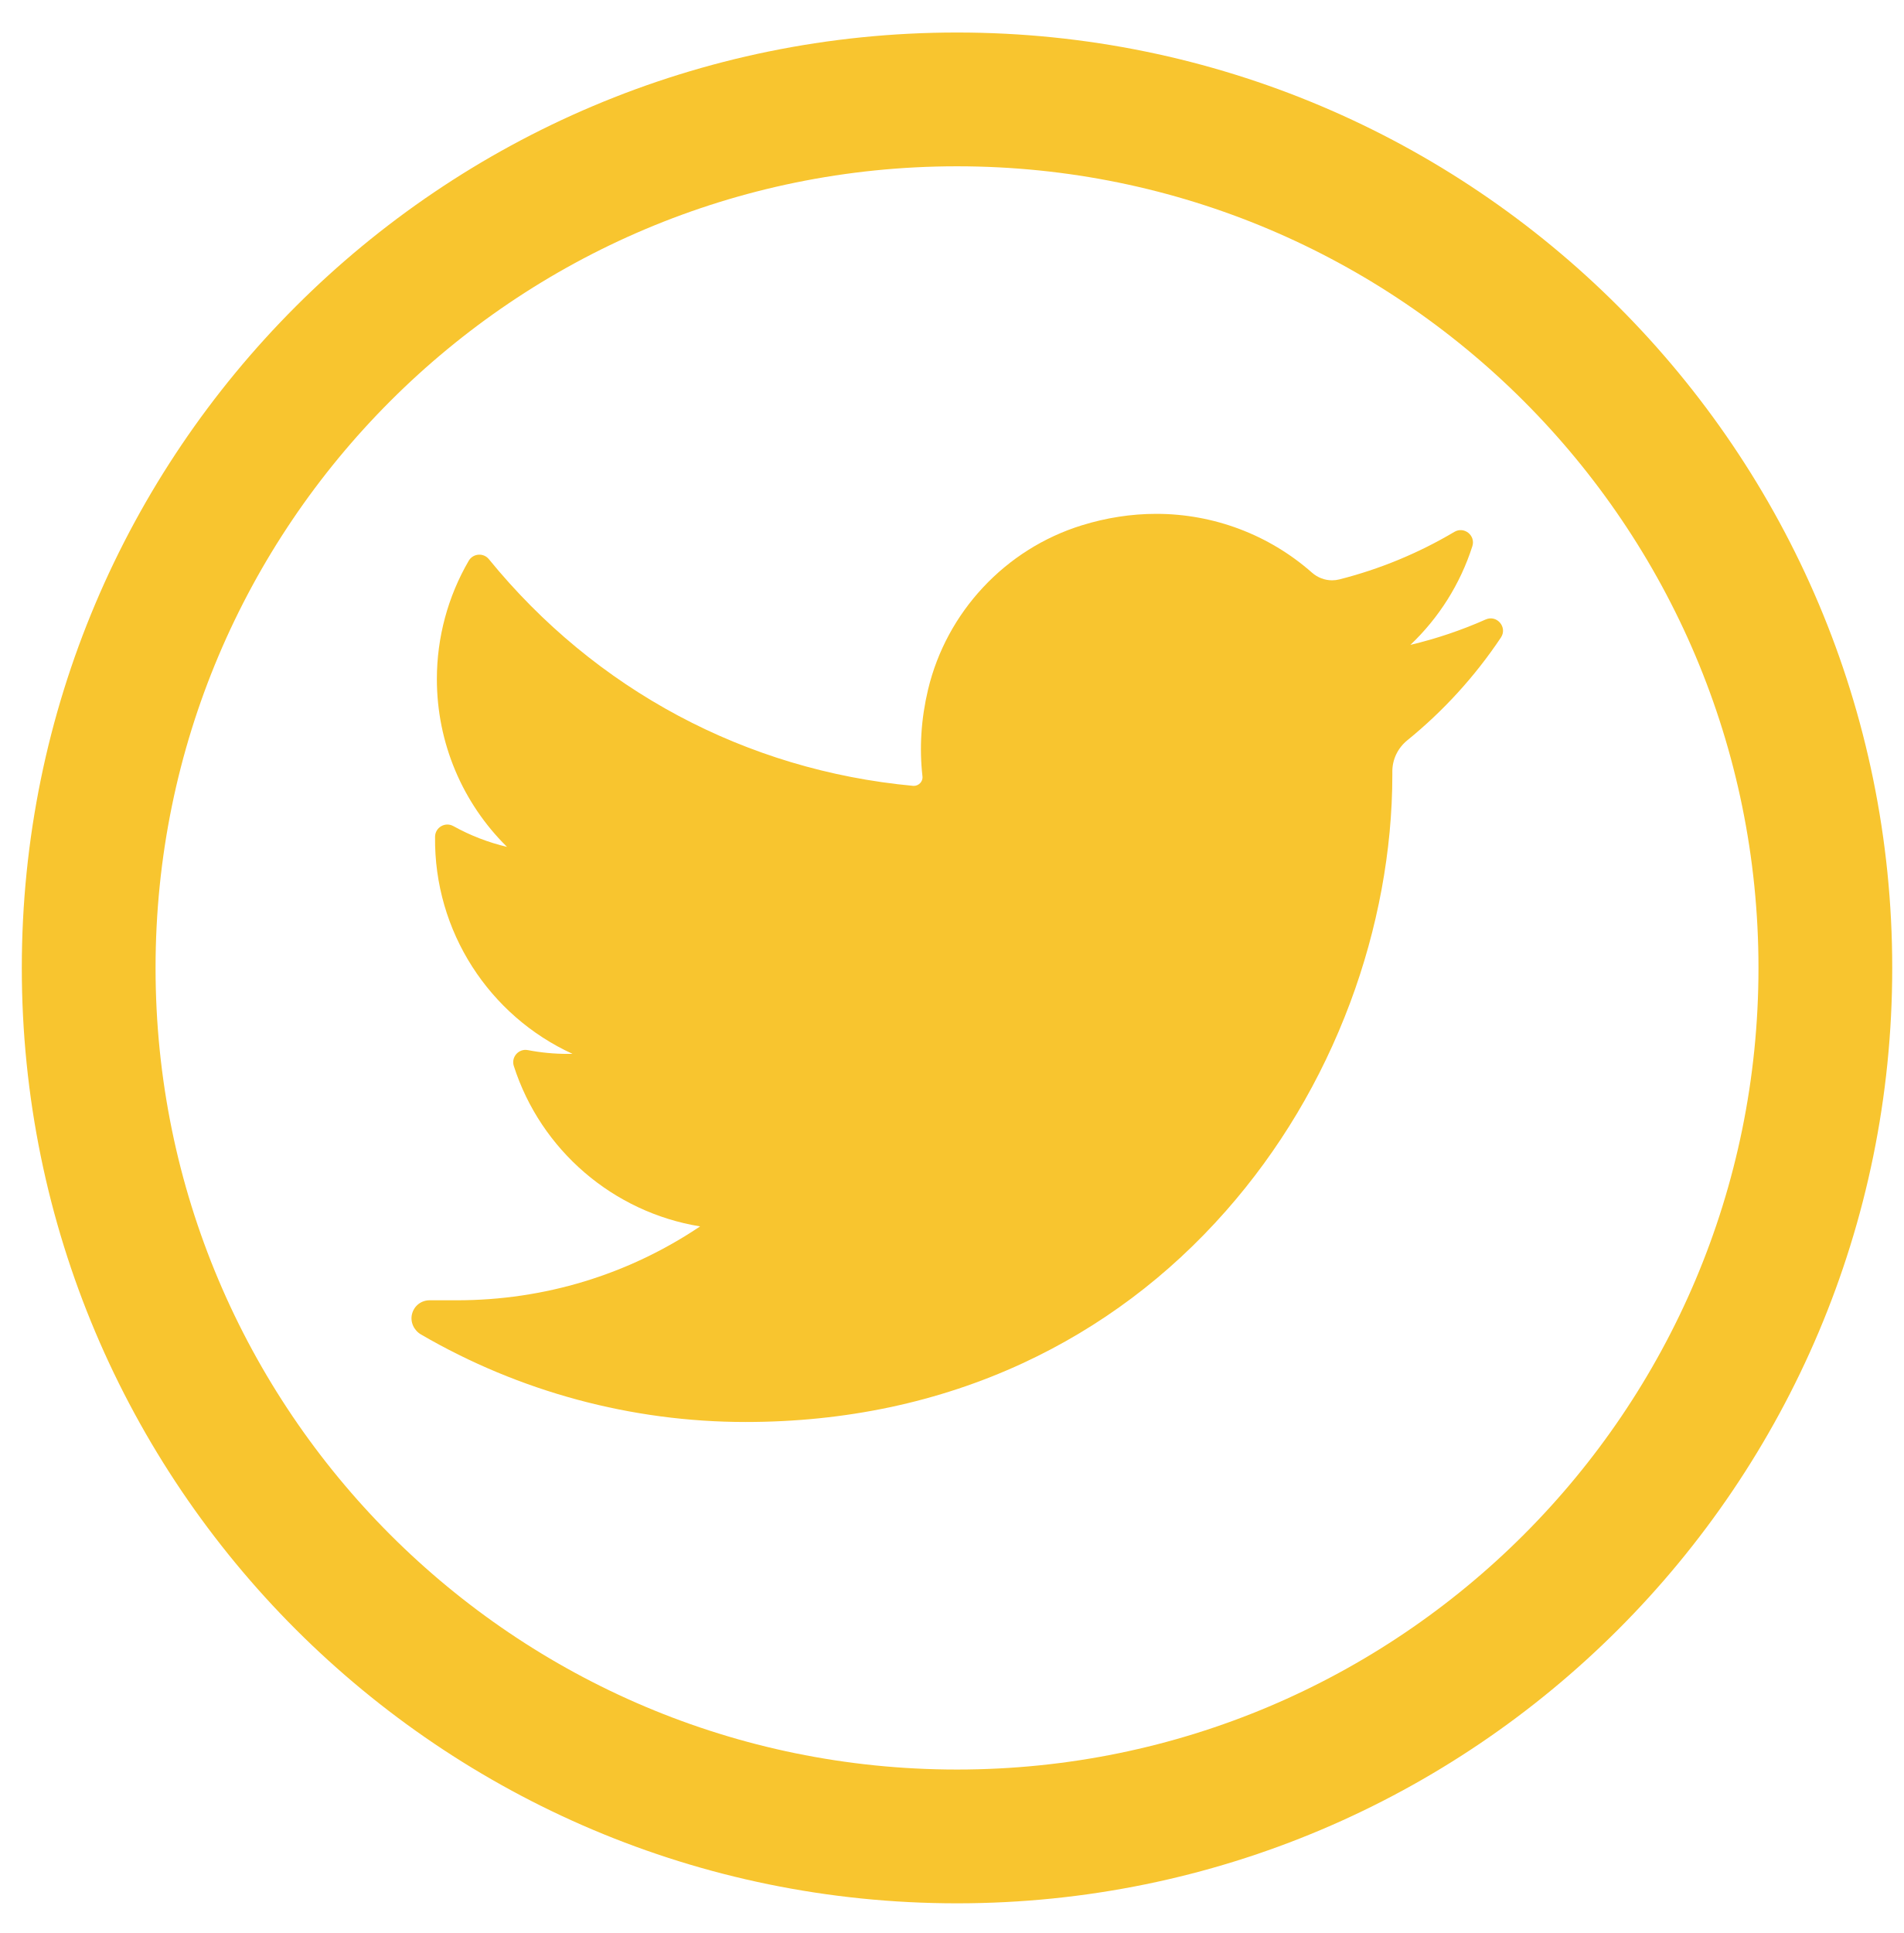
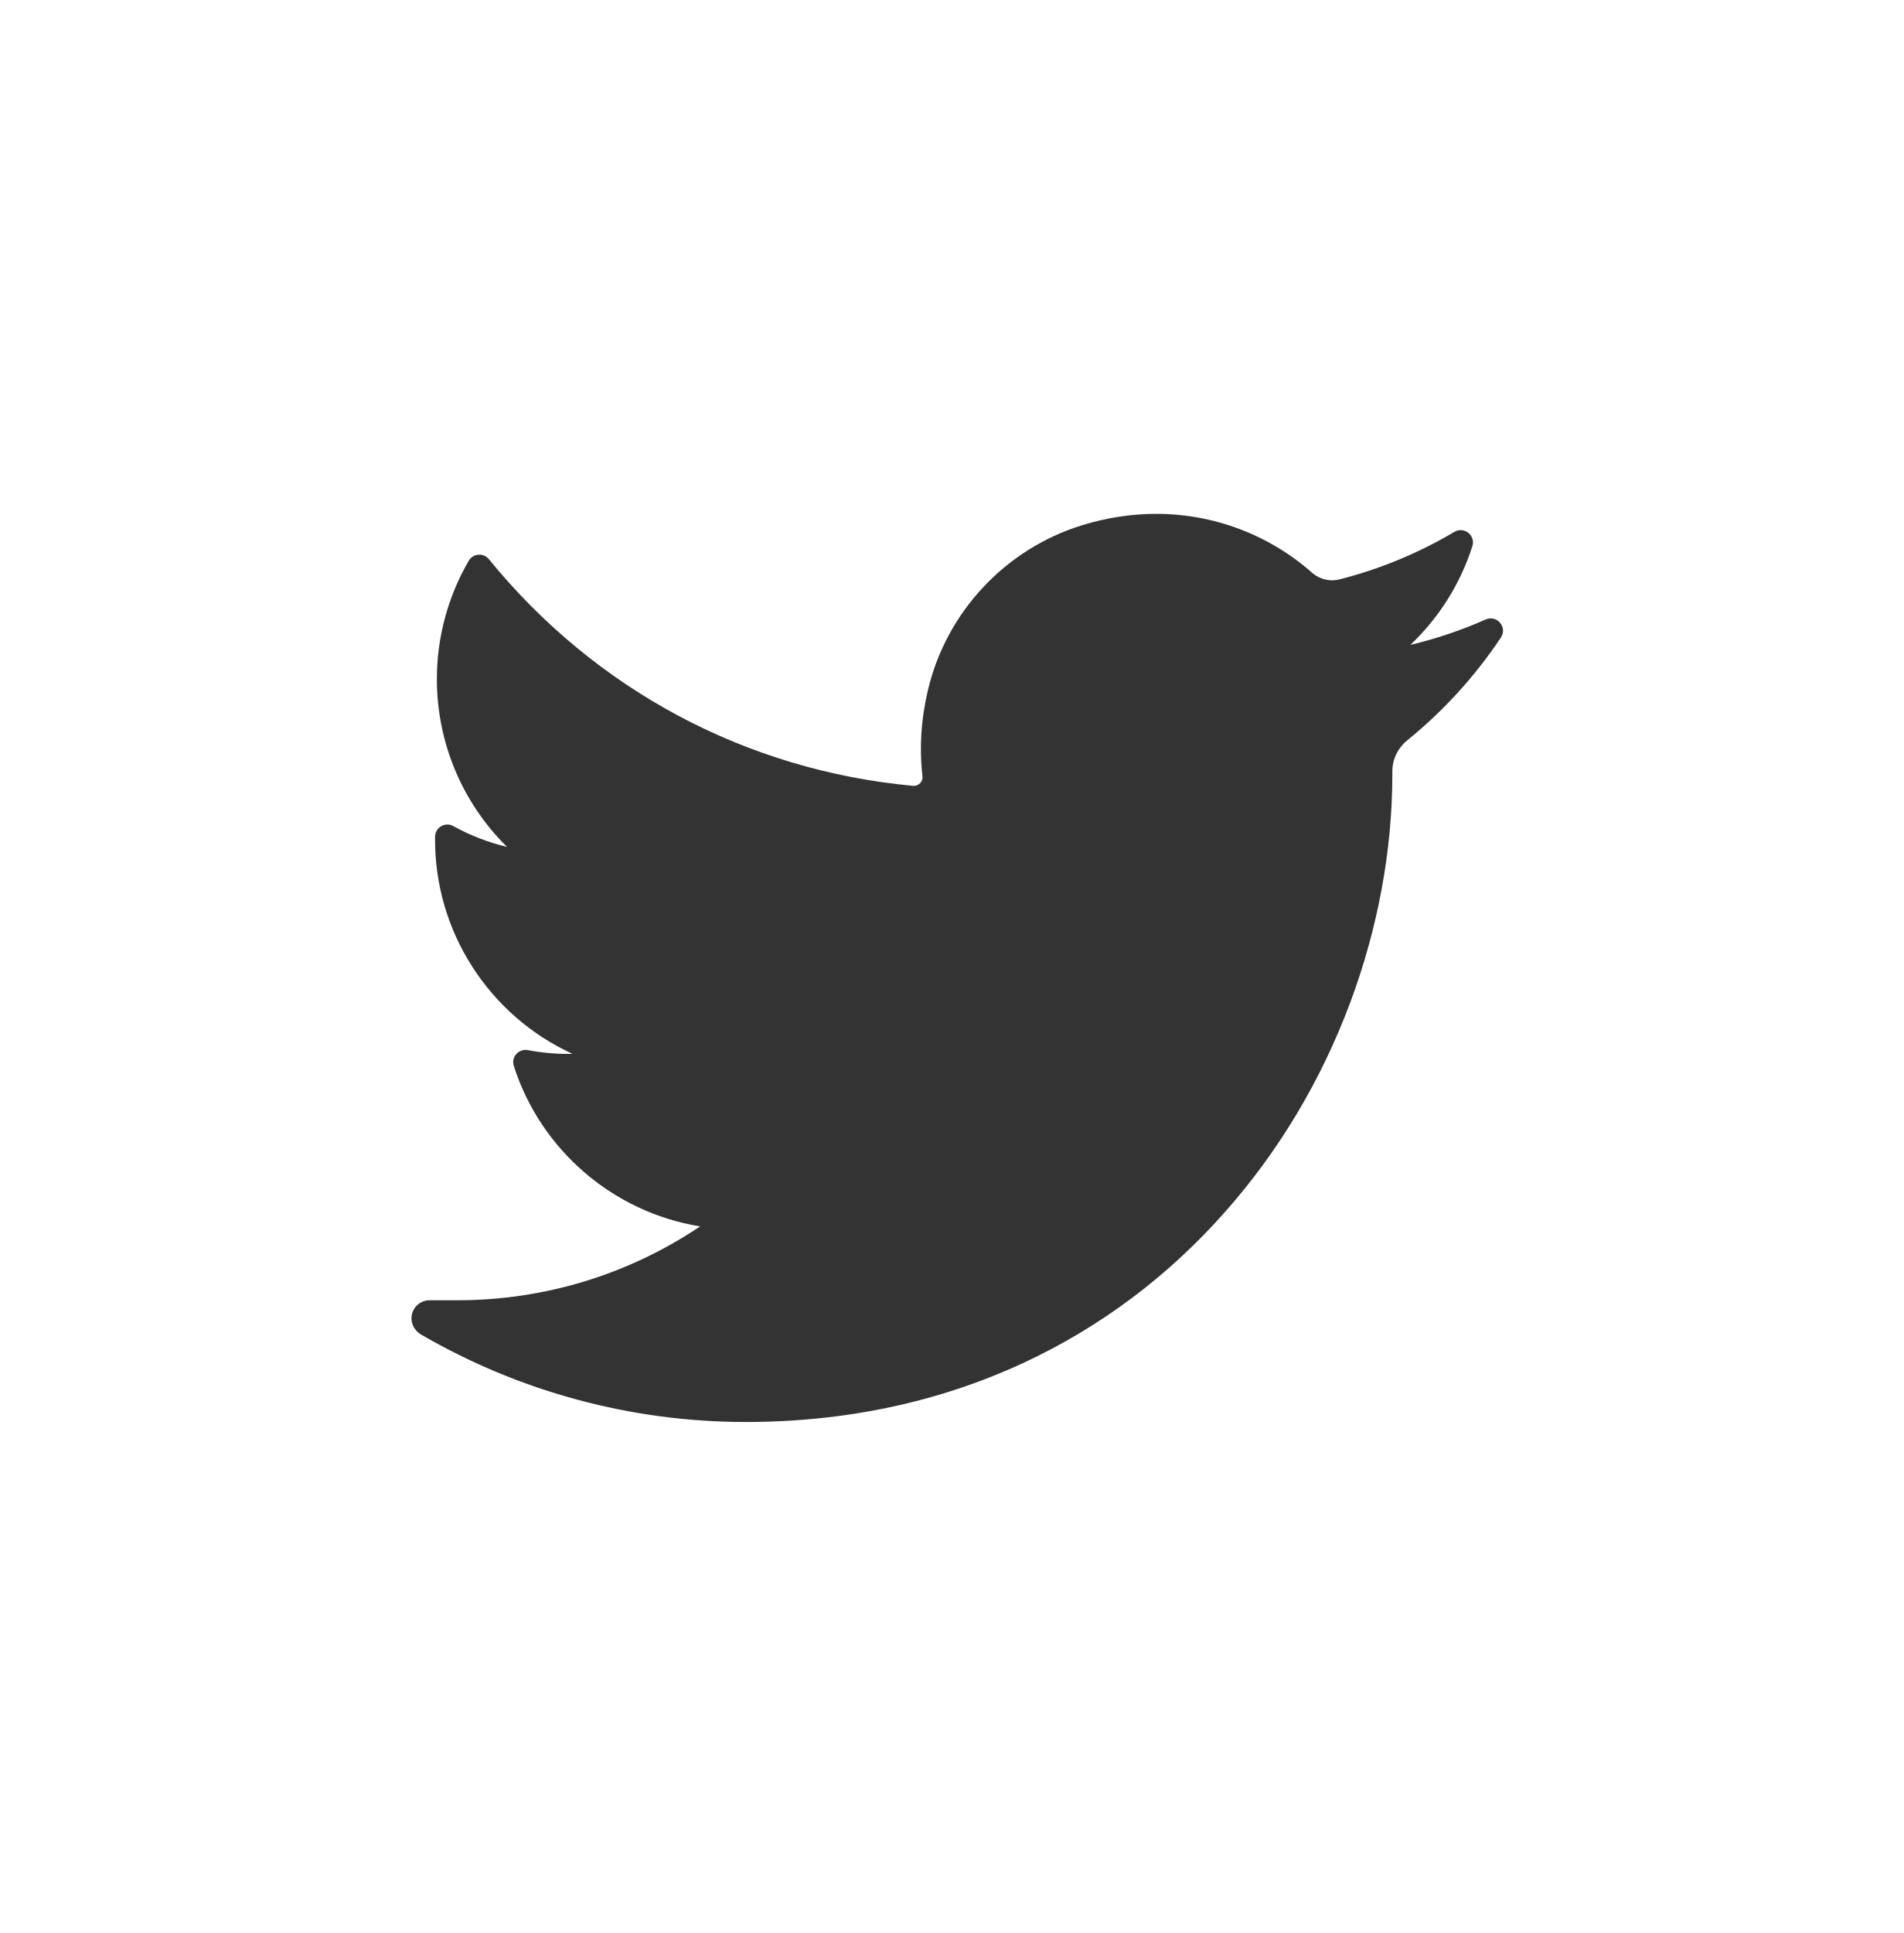
<svg xmlns="http://www.w3.org/2000/svg" width="198mm" height="201mm" viewBox="0 0 198 201" version="1.1" id="svg37">
  <defs id="defs31" />
  <g id="layer1">
    <g id="g67" transform="matrix(0.3527778,0,0,0.3527778,31.15553,51.19047)" style="fill:#ffff00">
-       <path d="m 449.83,140.193 c 0,141.387 -114.613,256 -256,256 -141.387,0 -256,-114.613 -256,-256 0,-141.387 114.613,-256 256,-256 141.387,0 256,114.613 256,256 z m 0,0" fill="url(#a)" id="path44" style="fill:none;stroke:#f8c52f;stroke-width:39.433;stroke-miterlimit:4;stroke-dasharray:none;stroke-opacity:1" />
-       <g id="g1414" transform="matrix(1.098067,0,0,1.098067,1291.873,-599.3623)" style="fill:#f8c52f;fill-opacity:1;stroke:none;stroke-width:8.643;stroke-miterlimit:4;stroke-dasharray:none;stroke-opacity:1">
-         <path style="fill:#f8c52f;fill-opacity:1;stroke:none;stroke-width:8.643;stroke-miterlimit:4;stroke-dasharray:none;stroke-opacity:1" d="m -858.039,579.976 c -6.513,2.889 -13.271,5.167 -20.208,6.815 7.644,-7.261 13.39,-16.346 16.631,-26.484 0.926,-2.893 -2.219,-5.398 -4.832,-3.848 -9.65,5.725 -20.044,10.016 -30.894,12.762 -0.628,0.16 -1.276,0.24 -1.929,0.24 -1.979,0 -3.896,-0.733 -5.411,-2.065 -11.542,-10.174 -26.39,-15.777 -41.805,-15.777 -6.672,0 -13.405,1.04 -20.016,3.091 -20.487,6.353 -36.295,23.254 -41.257,44.103 -1.86,7.818 -2.362,15.648 -1.496,23.264 0.097,0.876 -0.314,1.486 -0.569,1.772 -0.45,0.502 -1.084,0.791 -1.745,0.791 -0.072,0 -0.15,-0.003 -0.224,-0.01 -44.846,-4.168 -85.287,-25.772 -113.869,-60.837 -1.455,-1.789 -4.253,-1.569 -5.415,0.422 -5.596,9.606 -8.554,20.589 -8.554,31.766 0,17.127 6.884,33.27 18.837,45.039 -5.027,-1.193 -9.893,-3.07 -14.414,-5.582 -2.188,-1.214 -4.877,0.35 -4.908,2.851 -0.31,25.445 14.588,48.087 36.905,58.282 -0.45,0.01 -0.9,0.014 -1.35,0.014 -3.537,0 -7.121,-0.338 -10.645,-1.015 -2.463,-0.467 -4.532,1.867 -3.768,4.253 7.246,22.618 26.717,39.288 50.021,43.07 -19.339,12.983 -41.863,19.83 -65.302,19.83 l -7.306,-0.003 c -2.255,0 -4.16,1.469 -4.73,3.65 -0.565,2.145 0.474,4.413 2.396,5.53 26.412,15.372 56.541,23.495 87.138,23.495 26.784,0 51.838,-5.313 74.466,-15.798 20.745,-9.609 39.076,-23.345 54.486,-40.827 14.357,-16.286 25.581,-35.085 33.365,-55.879 7.418,-19.816 11.34,-40.967 11.34,-61.154 v -0.964 c 0,-3.241 1.465,-6.291 4.024,-8.37 9.706,-7.882 18.16,-17.158 25.122,-27.572 1.84,-2.748 -1.06,-6.196 -4.084,-4.855 z" id="path1354" />
-         <g id="g1358" style="fill:#f8c52f;fill-opacity:1;stroke:none;stroke-width:8.643;stroke-miterlimit:4;stroke-dasharray:none;stroke-opacity:1" />
-         <g id="g1360" style="fill:#f8c52f;fill-opacity:1;stroke:none;stroke-width:8.643;stroke-miterlimit:4;stroke-dasharray:none;stroke-opacity:1" />
-         <g id="g1362" style="fill:#f8c52f;fill-opacity:1;stroke:none;stroke-width:8.643;stroke-miterlimit:4;stroke-dasharray:none;stroke-opacity:1" />
-         <g id="g1364" style="fill:#f8c52f;fill-opacity:1;stroke:none;stroke-width:8.643;stroke-miterlimit:4;stroke-dasharray:none;stroke-opacity:1" />
-         <g id="g1366" style="fill:#f8c52f;fill-opacity:1;stroke:none;stroke-width:8.643;stroke-miterlimit:4;stroke-dasharray:none;stroke-opacity:1" />
-         <g id="g1368" style="fill:#f8c52f;fill-opacity:1;stroke:none;stroke-width:8.643;stroke-miterlimit:4;stroke-dasharray:none;stroke-opacity:1" />
-         <g id="g1370" style="fill:#f8c52f;fill-opacity:1;stroke:none;stroke-width:8.643;stroke-miterlimit:4;stroke-dasharray:none;stroke-opacity:1" />
-         <g id="g1372" style="fill:#f8c52f;fill-opacity:1;stroke:none;stroke-width:8.643;stroke-miterlimit:4;stroke-dasharray:none;stroke-opacity:1" />
-         <g id="g1374" style="fill:#f8c52f;fill-opacity:1;stroke:none;stroke-width:8.643;stroke-miterlimit:4;stroke-dasharray:none;stroke-opacity:1" />
-         <g id="g1376" style="fill:#f8c52f;fill-opacity:1;stroke:none;stroke-width:8.643;stroke-miterlimit:4;stroke-dasharray:none;stroke-opacity:1" />
-         <g id="g1378" style="fill:#f8c52f;fill-opacity:1;stroke:none;stroke-width:8.643;stroke-miterlimit:4;stroke-dasharray:none;stroke-opacity:1" />
-         <g id="g1380" style="fill:#f8c52f;fill-opacity:1;stroke:none;stroke-width:8.643;stroke-miterlimit:4;stroke-dasharray:none;stroke-opacity:1" />
-         <g id="g1382" style="fill:#f8c52f;fill-opacity:1;stroke:none;stroke-width:8.643;stroke-miterlimit:4;stroke-dasharray:none;stroke-opacity:1" />
-         <g id="g1384" style="fill:#f8c52f;fill-opacity:1;stroke:none;stroke-width:8.643;stroke-miterlimit:4;stroke-dasharray:none;stroke-opacity:1" />
-         <g id="g1386" style="fill:#f8c52f;fill-opacity:1;stroke:none;stroke-width:8.643;stroke-miterlimit:4;stroke-dasharray:none;stroke-opacity:1" />
+       <g id="g1414" transform="matrix(1.098067,0,0,1.098067,1291.873,-599.3623)" style="fill:#333333;fill-opacity:1;stroke:none;stroke-width:8.643;stroke-miterlimit:4;stroke-dasharray:none;stroke-opacity:1">
+         <path style="fill:#333333;fill-opacity:1;stroke:none;stroke-width:8.643;stroke-miterlimit:4;stroke-dasharray:none;stroke-opacity:1" d="m -858.039,579.976 c -6.513,2.889 -13.271,5.167 -20.208,6.815 7.644,-7.261 13.39,-16.346 16.631,-26.484 0.926,-2.893 -2.219,-5.398 -4.832,-3.848 -9.65,5.725 -20.044,10.016 -30.894,12.762 -0.628,0.16 -1.276,0.24 -1.929,0.24 -1.979,0 -3.896,-0.733 -5.411,-2.065 -11.542,-10.174 -26.39,-15.777 -41.805,-15.777 -6.672,0 -13.405,1.04 -20.016,3.091 -20.487,6.353 -36.295,23.254 -41.257,44.103 -1.86,7.818 -2.362,15.648 -1.496,23.264 0.097,0.876 -0.314,1.486 -0.569,1.772 -0.45,0.502 -1.084,0.791 -1.745,0.791 -0.072,0 -0.15,-0.003 -0.224,-0.01 -44.846,-4.168 -85.287,-25.772 -113.869,-60.837 -1.455,-1.789 -4.253,-1.569 -5.415,0.422 -5.596,9.606 -8.554,20.589 -8.554,31.766 0,17.127 6.884,33.27 18.837,45.039 -5.027,-1.193 -9.893,-3.07 -14.414,-5.582 -2.188,-1.214 -4.877,0.35 -4.908,2.851 -0.31,25.445 14.588,48.087 36.905,58.282 -0.45,0.01 -0.9,0.014 -1.35,0.014 -3.537,0 -7.121,-0.338 -10.645,-1.015 -2.463,-0.467 -4.532,1.867 -3.768,4.253 7.246,22.618 26.717,39.288 50.021,43.07 -19.339,12.983 -41.863,19.83 -65.302,19.83 l -7.306,-0.003 c -2.255,0 -4.16,1.469 -4.73,3.65 -0.565,2.145 0.474,4.413 2.396,5.53 26.412,15.372 56.541,23.495 87.138,23.495 26.784,0 51.838,-5.313 74.466,-15.798 20.745,-9.609 39.076,-23.345 54.486,-40.827 14.357,-16.286 25.581,-35.085 33.365,-55.879 7.418,-19.816 11.34,-40.967 11.34,-61.154 v -0.964 c 0,-3.241 1.465,-6.291 4.024,-8.37 9.706,-7.882 18.16,-17.158 25.122,-27.572 1.84,-2.748 -1.06,-6.196 -4.084,-4.855 z" id="path1354" />
+         <g id="g1358" style="fill:#333333;fill-opacity:1;stroke:none;stroke-width:8.643;stroke-miterlimit:4;stroke-dasharray:none;stroke-opacity:1" />
+         <g id="g1360" style="fill:#333333;fill-opacity:1;stroke:none;stroke-width:8.643;stroke-miterlimit:4;stroke-dasharray:none;stroke-opacity:1" />
+         <g id="g1362" style="fill:#333333;fill-opacity:1;stroke:none;stroke-width:8.643;stroke-miterlimit:4;stroke-dasharray:none;stroke-opacity:1" />
+         <g id="g1364" style="fill:#333333;fill-opacity:1;stroke:none;stroke-width:8.643;stroke-miterlimit:4;stroke-dasharray:none;stroke-opacity:1" />
+         <g id="g1366" style="fill:#333333;fill-opacity:1;stroke:none;stroke-width:8.643;stroke-miterlimit:4;stroke-dasharray:none;stroke-opacity:1" />
+         <g id="g1368" style="fill:#333333;fill-opacity:1;stroke:none;stroke-width:8.643;stroke-miterlimit:4;stroke-dasharray:none;stroke-opacity:1" />
+         <g id="g1370" style="fill:#333333;fill-opacity:1;stroke:none;stroke-width:8.643;stroke-miterlimit:4;stroke-dasharray:none;stroke-opacity:1" />
+         <g id="g1372" style="fill:#333333;fill-opacity:1;stroke:none;stroke-width:8.643;stroke-miterlimit:4;stroke-dasharray:none;stroke-opacity:1" />
+         <g id="g1374" style="fill:#333333;fill-opacity:1;stroke:none;stroke-width:8.643;stroke-miterlimit:4;stroke-dasharray:none;stroke-opacity:1" />
+         <g id="g1376" style="fill:#333333;fill-opacity:1;stroke:none;stroke-width:8.643;stroke-miterlimit:4;stroke-dasharray:none;stroke-opacity:1" />
+         <g id="g1378" style="fill:#333333;fill-opacity:1;stroke:none;stroke-width:8.643;stroke-miterlimit:4;stroke-dasharray:none;stroke-opacity:1" />
+         <g id="g1380" style="fill:#333333;fill-opacity:1;stroke:none;stroke-width:8.643;stroke-miterlimit:4;stroke-dasharray:none;stroke-opacity:1" />
+         <g id="g1382" style="fill:#333333;fill-opacity:1;stroke:none;stroke-width:8.643;stroke-miterlimit:4;stroke-dasharray:none;stroke-opacity:1" />
+         <g id="g1384" style="fill:#333333;fill-opacity:1;stroke:none;stroke-width:8.643;stroke-miterlimit:4;stroke-dasharray:none;stroke-opacity:1" />
+         <g id="g1386" style="fill:#333333;fill-opacity:1;stroke:none;stroke-width:8.643;stroke-miterlimit:4;stroke-dasharray:none;stroke-opacity:1" />
      </g>
    </g>
  </g>
</svg>
